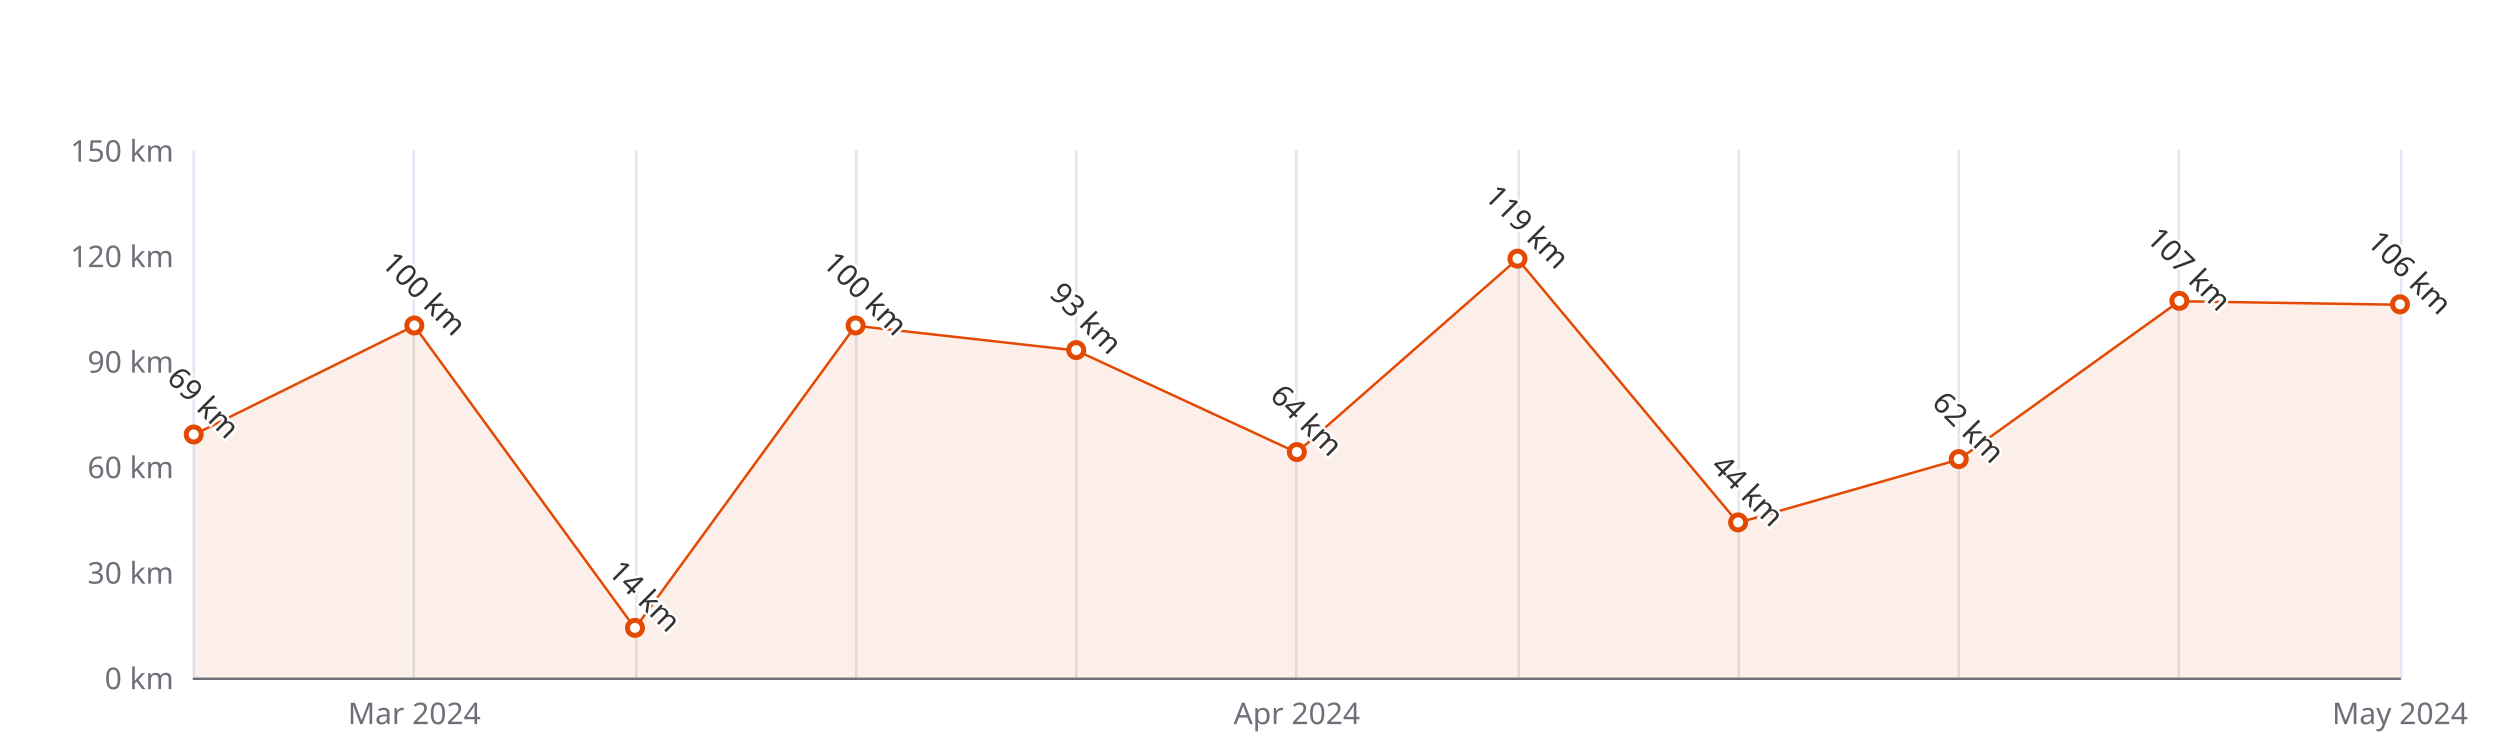
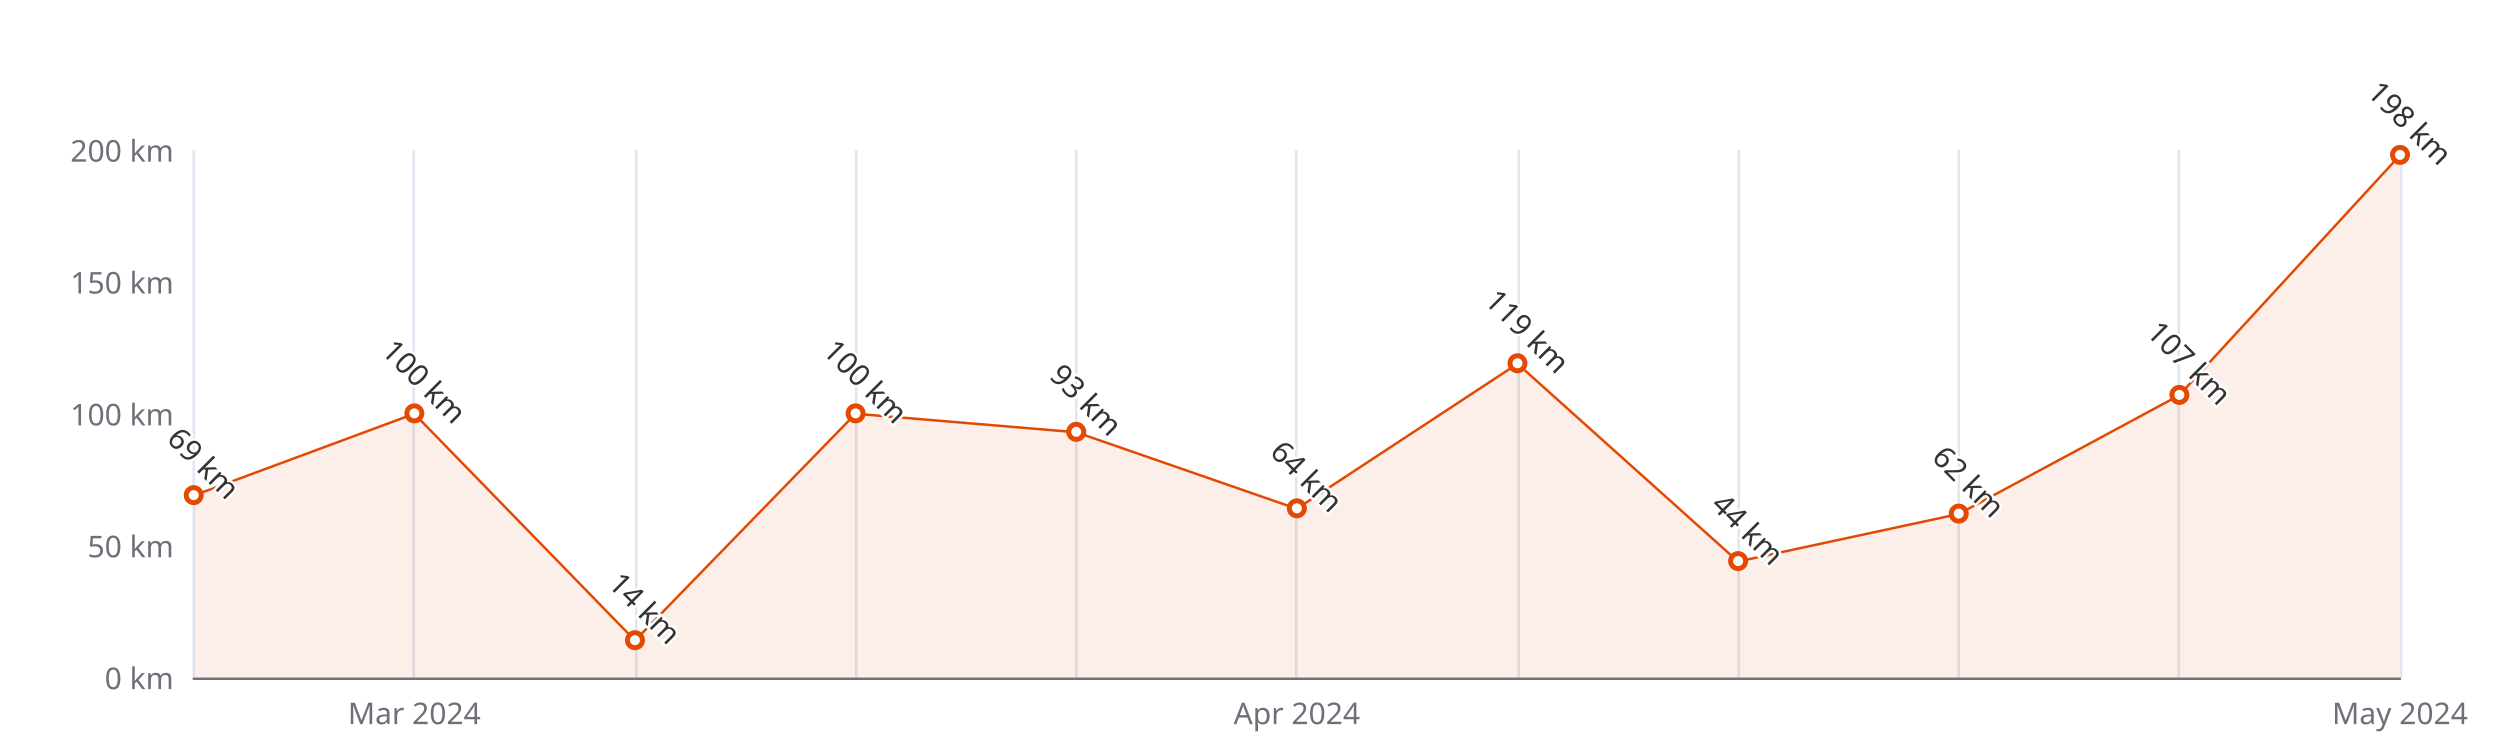
<svg xmlns="http://www.w3.org/2000/svg" width="1000" height="300" version="1.1" baseProfile="full" viewBox="0 0 1000 300">
  <rect width="1000" height="300" x="0" y="0" id="0" fill="#ffffff" />
  <path d="M77.5 60L77.5 271" fill="none" stroke="#E0E6F1" />
  <path d="M165.5 60L165.5 271" fill="none" stroke="#E0E6F1" />
  <path d="M254.5 60L254.5 271" fill="none" stroke="#E0E6F1" />
  <path d="M342.5 60L342.5 271" fill="none" stroke="#E0E6F1" />
  <path d="M430.5 60L430.5 271" fill="none" stroke="#E0E6F1" />
  <path d="M518.5 60L518.5 271" fill="none" stroke="#E0E6F1" />
  <path d="M607.5 60L607.5 271" fill="none" stroke="#E0E6F1" />
  <path d="M695.5 60L695.5 271" fill="none" stroke="#E0E6F1" />
  <path d="M783.5 60L783.5 271" fill="none" stroke="#E0E6F1" />
  <path d="M871.5 60L871.5 271" fill="none" stroke="#E0E6F1" />
  <path d="M960.5 60L960.5 271" fill="none" stroke="#E0E6F1" />
  <path d="M77.5 271.5L960 271.5" fill="none" stroke="#6E7079" stroke-linecap="round" />
  <text dominant-baseline="central" text-anchor="end" style="font-size:12px;font-family:sans-serif;" xml:space="preserve" transform="translate(69.48 271)" fill="#6E7079">0 km</text>
-   <text dominant-baseline="central" text-anchor="end" style="font-size:12px;font-family:sans-serif;" xml:space="preserve" transform="translate(69.48 228.8)" fill="#6E7079">30 km</text>
-   <text dominant-baseline="central" text-anchor="end" style="font-size:12px;font-family:sans-serif;" xml:space="preserve" transform="translate(69.48 186.6)" fill="#6E7079">60 km</text>
-   <text dominant-baseline="central" text-anchor="end" style="font-size:12px;font-family:sans-serif;" xml:space="preserve" transform="translate(69.48 144.4)" fill="#6E7079">90 km</text>
-   <text dominant-baseline="central" text-anchor="end" style="font-size:12px;font-family:sans-serif;" xml:space="preserve" transform="translate(69.48 102.2)" fill="#6E7079">120 km</text>
-   <text dominant-baseline="central" text-anchor="end" style="font-size:12px;font-family:sans-serif;" xml:space="preserve" transform="translate(69.48 60)" fill="#6E7079">150 km</text>
+   <text dominant-baseline="central" text-anchor="end" style="font-size:12px;font-family:sans-serif;" xml:space="preserve" transform="translate(69.48 218.25)" fill="#6E7079">50 km</text>
+   <text dominant-baseline="central" text-anchor="end" style="font-size:12px;font-family:sans-serif;" xml:space="preserve" transform="translate(69.48 165.5)" fill="#6E7079">100 km</text>
+   <text dominant-baseline="central" text-anchor="end" style="font-size:12px;font-family:sans-serif;" xml:space="preserve" transform="translate(69.48 112.75)" fill="#6E7079">150 km</text>
+   <text dominant-baseline="central" text-anchor="end" style="font-size:12px;font-family:sans-serif;" xml:space="preserve" transform="translate(69.48 60)" fill="#6E7079">200 km</text>
  <text dominant-baseline="central" text-anchor="middle" style="font-size:12px;font-family:sans-serif;" xml:space="preserve" y="6" transform="translate(165.732 279)" fill="#6E7079">Mar 2024</text>
  <text dominant-baseline="central" text-anchor="middle" style="font-size:12px;font-family:sans-serif;" xml:space="preserve" y="6" transform="translate(518.74 279)" fill="#6E7079">Apr 2024</text>
  <text dominant-baseline="central" text-anchor="middle" style="font-size:12px;font-family:sans-serif;" xml:space="preserve" y="6" transform="translate(960 279)" fill="#6E7079">May 2024</text>
  <g clip-path="url(#zr5-c0)">
-     <path d="M77.5 173.9L165.7 130.3L254 251.3L342.2 130.3L430.5 140.2L518.7 181L607 103.6L695.2 209.1L783.5 183.8L871.7 120.5L960 121.9L960 271L871.7 271L783.5 271L695.2 271L607 271L518.7 271L430.5 271L342.2 271L254 271L165.7 271L77.5 271Z" fill="rgb(227,73,2)" fill-opacity="0.09" />
-     <path d="M77.5 173.9L165.7 130.3L254 251.3L342.2 130.3L430.5 140.2L518.7 181L607 103.6L695.2 209.1L783.5 183.8L871.7 120.5L960 121.9" fill="none" stroke="#E34902" stroke-linejoin="bevel" />
+     <path d="M77.5 198.2L165.7 165.5L254 256.2L342.2 165.5L430.5 172.9L518.7 203.5L607 145.5L695.2 224.6L783.5 205.6L871.7 158.1L960 62.1L960 271L871.7 271L783.5 271L695.2 271L607 271L518.7 271L430.5 271L342.2 271L254 271L165.7 271L77.5 271Z" fill="rgb(227,73,2)" fill-opacity="0.09" />
+     <path d="M77.5 198.2L165.7 165.5L254 256.2L342.2 165.5L430.5 172.9L518.7 203.5L607 145.5L695.2 224.6L783.5 205.6L871.7 158.1L960 62.1" fill="none" stroke="#E34902" stroke-linejoin="bevel" />
  </g>
-   <path d="M1 0A1 1 0 1 1 1 -0.1A1 1 0 0 1 1 0" transform="matrix(3,0,0,3,77.48,173.94)" fill="#fff" stroke="#E34902" stroke-width="0.667" />
-   <path d="M1 0A1 1 0 1 1 1 -0.1A1 1 0 0 1 1 0" transform="matrix(3,0,0,3,165.732,130.3333)" fill="#fff" stroke="#E34902" stroke-width="0.667" />
-   <path d="M1 0A1 1 0 1 1 1 -0.1A1 1 0 0 1 1 0" transform="matrix(3,0,0,3,253.984,251.3067)" fill="#fff" stroke="#E34902" stroke-width="0.667" />
-   <path d="M1 0A1 1 0 1 1 1 -0.1A1 1 0 0 1 1 0" transform="matrix(3,0,0,3,342.236,130.3333)" fill="#fff" stroke="#E34902" stroke-width="0.667" />
-   <path d="M1 0A1 1 0 1 1 1 -0.1A1 1 0 0 1 1 0" transform="matrix(3,0,0,3,430.488,140.18)" fill="#fff" stroke="#E34902" stroke-width="0.667" />
-   <path d="M1 0A1 1 0 1 1 1 -0.1A1 1 0 0 1 1 0" transform="matrix(3,0,0,3,518.74,180.9733)" fill="#fff" stroke="#E34902" stroke-width="0.667" />
-   <path d="M1 0A1 1 0 1 1 1 -0.1A1 1 0 0 1 1 0" transform="matrix(3,0,0,3,606.992,103.6067)" fill="#fff" stroke="#E34902" stroke-width="0.667" />
-   <path d="M1 0A1 1 0 1 1 1 -0.1A1 1 0 0 1 1 0" transform="matrix(3,0,0,3,695.244,209.1067)" fill="#fff" stroke="#E34902" stroke-width="0.667" />
-   <path d="M1 0A1 1 0 1 1 1 -0.1A1 1 0 0 1 1 0" transform="matrix(3,0,0,3,783.496,183.7867)" fill="#fff" stroke="#E34902" stroke-width="0.667" />
-   <path d="M1 0A1 1 0 1 1 1 -0.1A1 1 0 0 1 1 0" transform="matrix(3,0,0,3,871.748,120.4867)" fill="#fff" stroke="#E34902" stroke-width="0.667" />
-   <path d="M1 0A1 1 0 1 1 1 -0.1A1 1 0 0 1 1 0" transform="matrix(3,0,0,3,960,121.8933)" fill="#fff" stroke="#E34902" stroke-width="0.667" />
-   <text dominant-baseline="central" text-anchor="middle" style="font-size:12px;font-family:sans-serif;" xml:space="preserve" y="-6" transform="matrix(0.707,0.707,-0.707,0.707,77.48,164.94)" fill="#333" stroke="rgb(255,255,255)" stroke-width="2" paint-order="stroke" stroke-miterlimit="2">69 km</text>
-   <text dominant-baseline="central" text-anchor="middle" style="font-size:12px;font-family:sans-serif;" xml:space="preserve" y="-6" transform="matrix(0.707,0.707,-0.707,0.707,165.732,121.3333)" fill="#333" stroke="rgb(255,255,255)" stroke-width="2" paint-order="stroke" stroke-miterlimit="2">100 km</text>
-   <text dominant-baseline="central" text-anchor="middle" style="font-size:12px;font-family:sans-serif;" xml:space="preserve" y="-6" transform="matrix(0.707,0.707,-0.707,0.707,253.984,242.3067)" fill="#333" stroke="rgb(255,255,255)" stroke-width="2" paint-order="stroke" stroke-miterlimit="2">14 km</text>
-   <text dominant-baseline="central" text-anchor="middle" style="font-size:12px;font-family:sans-serif;" xml:space="preserve" y="-6" transform="matrix(0.707,0.707,-0.707,0.707,342.236,121.3333)" fill="#333" stroke="rgb(255,255,255)" stroke-width="2" paint-order="stroke" stroke-miterlimit="2">100 km</text>
-   <text dominant-baseline="central" text-anchor="middle" style="font-size:12px;font-family:sans-serif;" xml:space="preserve" y="-6" transform="matrix(0.707,0.707,-0.707,0.707,430.488,131.18)" fill="#333" stroke="rgb(255,255,255)" stroke-width="2" paint-order="stroke" stroke-miterlimit="2">93 km</text>
-   <text dominant-baseline="central" text-anchor="middle" style="font-size:12px;font-family:sans-serif;" xml:space="preserve" y="-6" transform="matrix(0.707,0.707,-0.707,0.707,518.74,171.9733)" fill="#333" stroke="rgb(255,255,255)" stroke-width="2" paint-order="stroke" stroke-miterlimit="2">64 km</text>
-   <text dominant-baseline="central" text-anchor="middle" style="font-size:12px;font-family:sans-serif;" xml:space="preserve" y="-6" transform="matrix(0.707,0.707,-0.707,0.707,606.992,94.6067)" fill="#333" stroke="rgb(255,255,255)" stroke-width="2" paint-order="stroke" stroke-miterlimit="2">119 km</text>
-   <text dominant-baseline="central" text-anchor="middle" style="font-size:12px;font-family:sans-serif;" xml:space="preserve" y="-6" transform="matrix(0.707,0.707,-0.707,0.707,695.244,200.1067)" fill="#333" stroke="rgb(255,255,255)" stroke-width="2" paint-order="stroke" stroke-miterlimit="2">44 km</text>
-   <text dominant-baseline="central" text-anchor="middle" style="font-size:12px;font-family:sans-serif;" xml:space="preserve" y="-6" transform="matrix(0.707,0.707,-0.707,0.707,783.496,174.7867)" fill="#333" stroke="rgb(255,255,255)" stroke-width="2" paint-order="stroke" stroke-miterlimit="2">62 km</text>
-   <text dominant-baseline="central" text-anchor="middle" style="font-size:12px;font-family:sans-serif;" xml:space="preserve" y="-6" transform="matrix(0.707,0.707,-0.707,0.707,871.748,111.4867)" fill="#333" stroke="rgb(255,255,255)" stroke-width="2" paint-order="stroke" stroke-miterlimit="2">107 km</text>
-   <text dominant-baseline="central" text-anchor="middle" style="font-size:12px;font-family:sans-serif;" xml:space="preserve" y="-6" transform="matrix(0.707,0.707,-0.707,0.707,960,112.8933)" fill="#333" stroke="rgb(255,255,255)" stroke-width="2" paint-order="stroke" stroke-miterlimit="2">106 km</text>
+   <path d="M1 0A1 1 0 1 1 1 -0.1A1 1 0 0 1 1 0" transform="matrix(3,0,0,3,77.48,198.205)" fill="#fff" stroke="#E34902" stroke-width="0.667" />
+   <path d="M1 0A1 1 0 1 1 1 -0.1A1 1 0 0 1 1 0" transform="matrix(3,0,0,3,165.732,165.5)" fill="#fff" stroke="#E34902" stroke-width="0.667" />
+   <path d="M1 0A1 1 0 1 1 1 -0.1A1 1 0 0 1 1 0" transform="matrix(3,0,0,3,253.984,256.23)" fill="#fff" stroke="#E34902" stroke-width="0.667" />
+   <path d="M1 0A1 1 0 1 1 1 -0.1A1 1 0 0 1 1 0" transform="matrix(3,0,0,3,342.236,165.5)" fill="#fff" stroke="#E34902" stroke-width="0.667" />
+   <path d="M1 0A1 1 0 1 1 1 -0.1A1 1 0 0 1 1 0" transform="matrix(3,0,0,3,430.488,172.885)" fill="#fff" stroke="#E34902" stroke-width="0.667" />
+   <path d="M1 0A1 1 0 1 1 1 -0.1A1 1 0 0 1 1 0" transform="matrix(3,0,0,3,518.74,203.48)" fill="#fff" stroke="#E34902" stroke-width="0.667" />
+   <path d="M1 0A1 1 0 1 1 1 -0.1A1 1 0 0 1 1 0" transform="matrix(3,0,0,3,606.992,145.455)" fill="#fff" stroke="#E34902" stroke-width="0.667" />
+   <path d="M1 0A1 1 0 1 1 1 -0.1A1 1 0 0 1 1 0" transform="matrix(3,0,0,3,695.244,224.58)" fill="#fff" stroke="#E34902" stroke-width="0.667" />
+   <path d="M1 0A1 1 0 1 1 1 -0.1A1 1 0 0 1 1 0" transform="matrix(3,0,0,3,783.496,205.59)" fill="#fff" stroke="#E34902" stroke-width="0.667" />
+   <path d="M1 0A1 1 0 1 1 1 -0.1A1 1 0 0 1 1 0" transform="matrix(3,0,0,3,871.748,158.115)" fill="#fff" stroke="#E34902" stroke-width="0.667" />
+   <path d="M1 0A1 1 0 1 1 1 -0.1A1 1 0 0 1 1 0" transform="matrix(3,0,0,3,960,62.11)" fill="#fff" stroke="#E34902" stroke-width="0.667" />
+   <text dominant-baseline="central" text-anchor="middle" style="font-size:12px;font-family:sans-serif;" xml:space="preserve" y="-6" transform="matrix(0.707,0.707,-0.707,0.707,77.48,189.205)" fill="#333" stroke="rgb(255,255,255)" stroke-width="2" paint-order="stroke" stroke-miterlimit="2">69 km</text>
+   <text dominant-baseline="central" text-anchor="middle" style="font-size:12px;font-family:sans-serif;" xml:space="preserve" y="-6" transform="matrix(0.707,0.707,-0.707,0.707,165.732,156.5)" fill="#333" stroke="rgb(255,255,255)" stroke-width="2" paint-order="stroke" stroke-miterlimit="2">100 km</text>
+   <text dominant-baseline="central" text-anchor="middle" style="font-size:12px;font-family:sans-serif;" xml:space="preserve" y="-6" transform="matrix(0.707,0.707,-0.707,0.707,253.984,247.23)" fill="#333" stroke="rgb(255,255,255)" stroke-width="2" paint-order="stroke" stroke-miterlimit="2">14 km</text>
+   <text dominant-baseline="central" text-anchor="middle" style="font-size:12px;font-family:sans-serif;" xml:space="preserve" y="-6" transform="matrix(0.707,0.707,-0.707,0.707,342.236,156.5)" fill="#333" stroke="rgb(255,255,255)" stroke-width="2" paint-order="stroke" stroke-miterlimit="2">100 km</text>
+   <text dominant-baseline="central" text-anchor="middle" style="font-size:12px;font-family:sans-serif;" xml:space="preserve" y="-6" transform="matrix(0.707,0.707,-0.707,0.707,430.488,163.885)" fill="#333" stroke="rgb(255,255,255)" stroke-width="2" paint-order="stroke" stroke-miterlimit="2">93 km</text>
+   <text dominant-baseline="central" text-anchor="middle" style="font-size:12px;font-family:sans-serif;" xml:space="preserve" y="-6" transform="matrix(0.707,0.707,-0.707,0.707,518.74,194.48)" fill="#333" stroke="rgb(255,255,255)" stroke-width="2" paint-order="stroke" stroke-miterlimit="2">64 km</text>
+   <text dominant-baseline="central" text-anchor="middle" style="font-size:12px;font-family:sans-serif;" xml:space="preserve" y="-6" transform="matrix(0.707,0.707,-0.707,0.707,606.992,136.455)" fill="#333" stroke="rgb(255,255,255)" stroke-width="2" paint-order="stroke" stroke-miterlimit="2">119 km</text>
+   <text dominant-baseline="central" text-anchor="middle" style="font-size:12px;font-family:sans-serif;" xml:space="preserve" y="-6" transform="matrix(0.707,0.707,-0.707,0.707,695.244,215.58)" fill="#333" stroke="rgb(255,255,255)" stroke-width="2" paint-order="stroke" stroke-miterlimit="2">44 km</text>
+   <text dominant-baseline="central" text-anchor="middle" style="font-size:12px;font-family:sans-serif;" xml:space="preserve" y="-6" transform="matrix(0.707,0.707,-0.707,0.707,783.496,196.59)" fill="#333" stroke="rgb(255,255,255)" stroke-width="2" paint-order="stroke" stroke-miterlimit="2">62 km</text>
+   <text dominant-baseline="central" text-anchor="middle" style="font-size:12px;font-family:sans-serif;" xml:space="preserve" y="-6" transform="matrix(0.707,0.707,-0.707,0.707,871.748,149.115)" fill="#333" stroke="rgb(255,255,255)" stroke-width="2" paint-order="stroke" stroke-miterlimit="2">107 km</text>
+   <text dominant-baseline="central" text-anchor="middle" style="font-size:12px;font-family:sans-serif;" xml:space="preserve" y="-6" transform="matrix(0.707,0.707,-0.707,0.707,960,53.11)" fill="#333" stroke="rgb(255,255,255)" stroke-width="2" paint-order="stroke" stroke-miterlimit="2">198 km</text>
  <defs>
    <clipPath id="zr5-c0">
      <path d="M76 59.5l884 0l0 212l-884 0Z" fill="#000" />
    </clipPath>
  </defs>
</svg>
